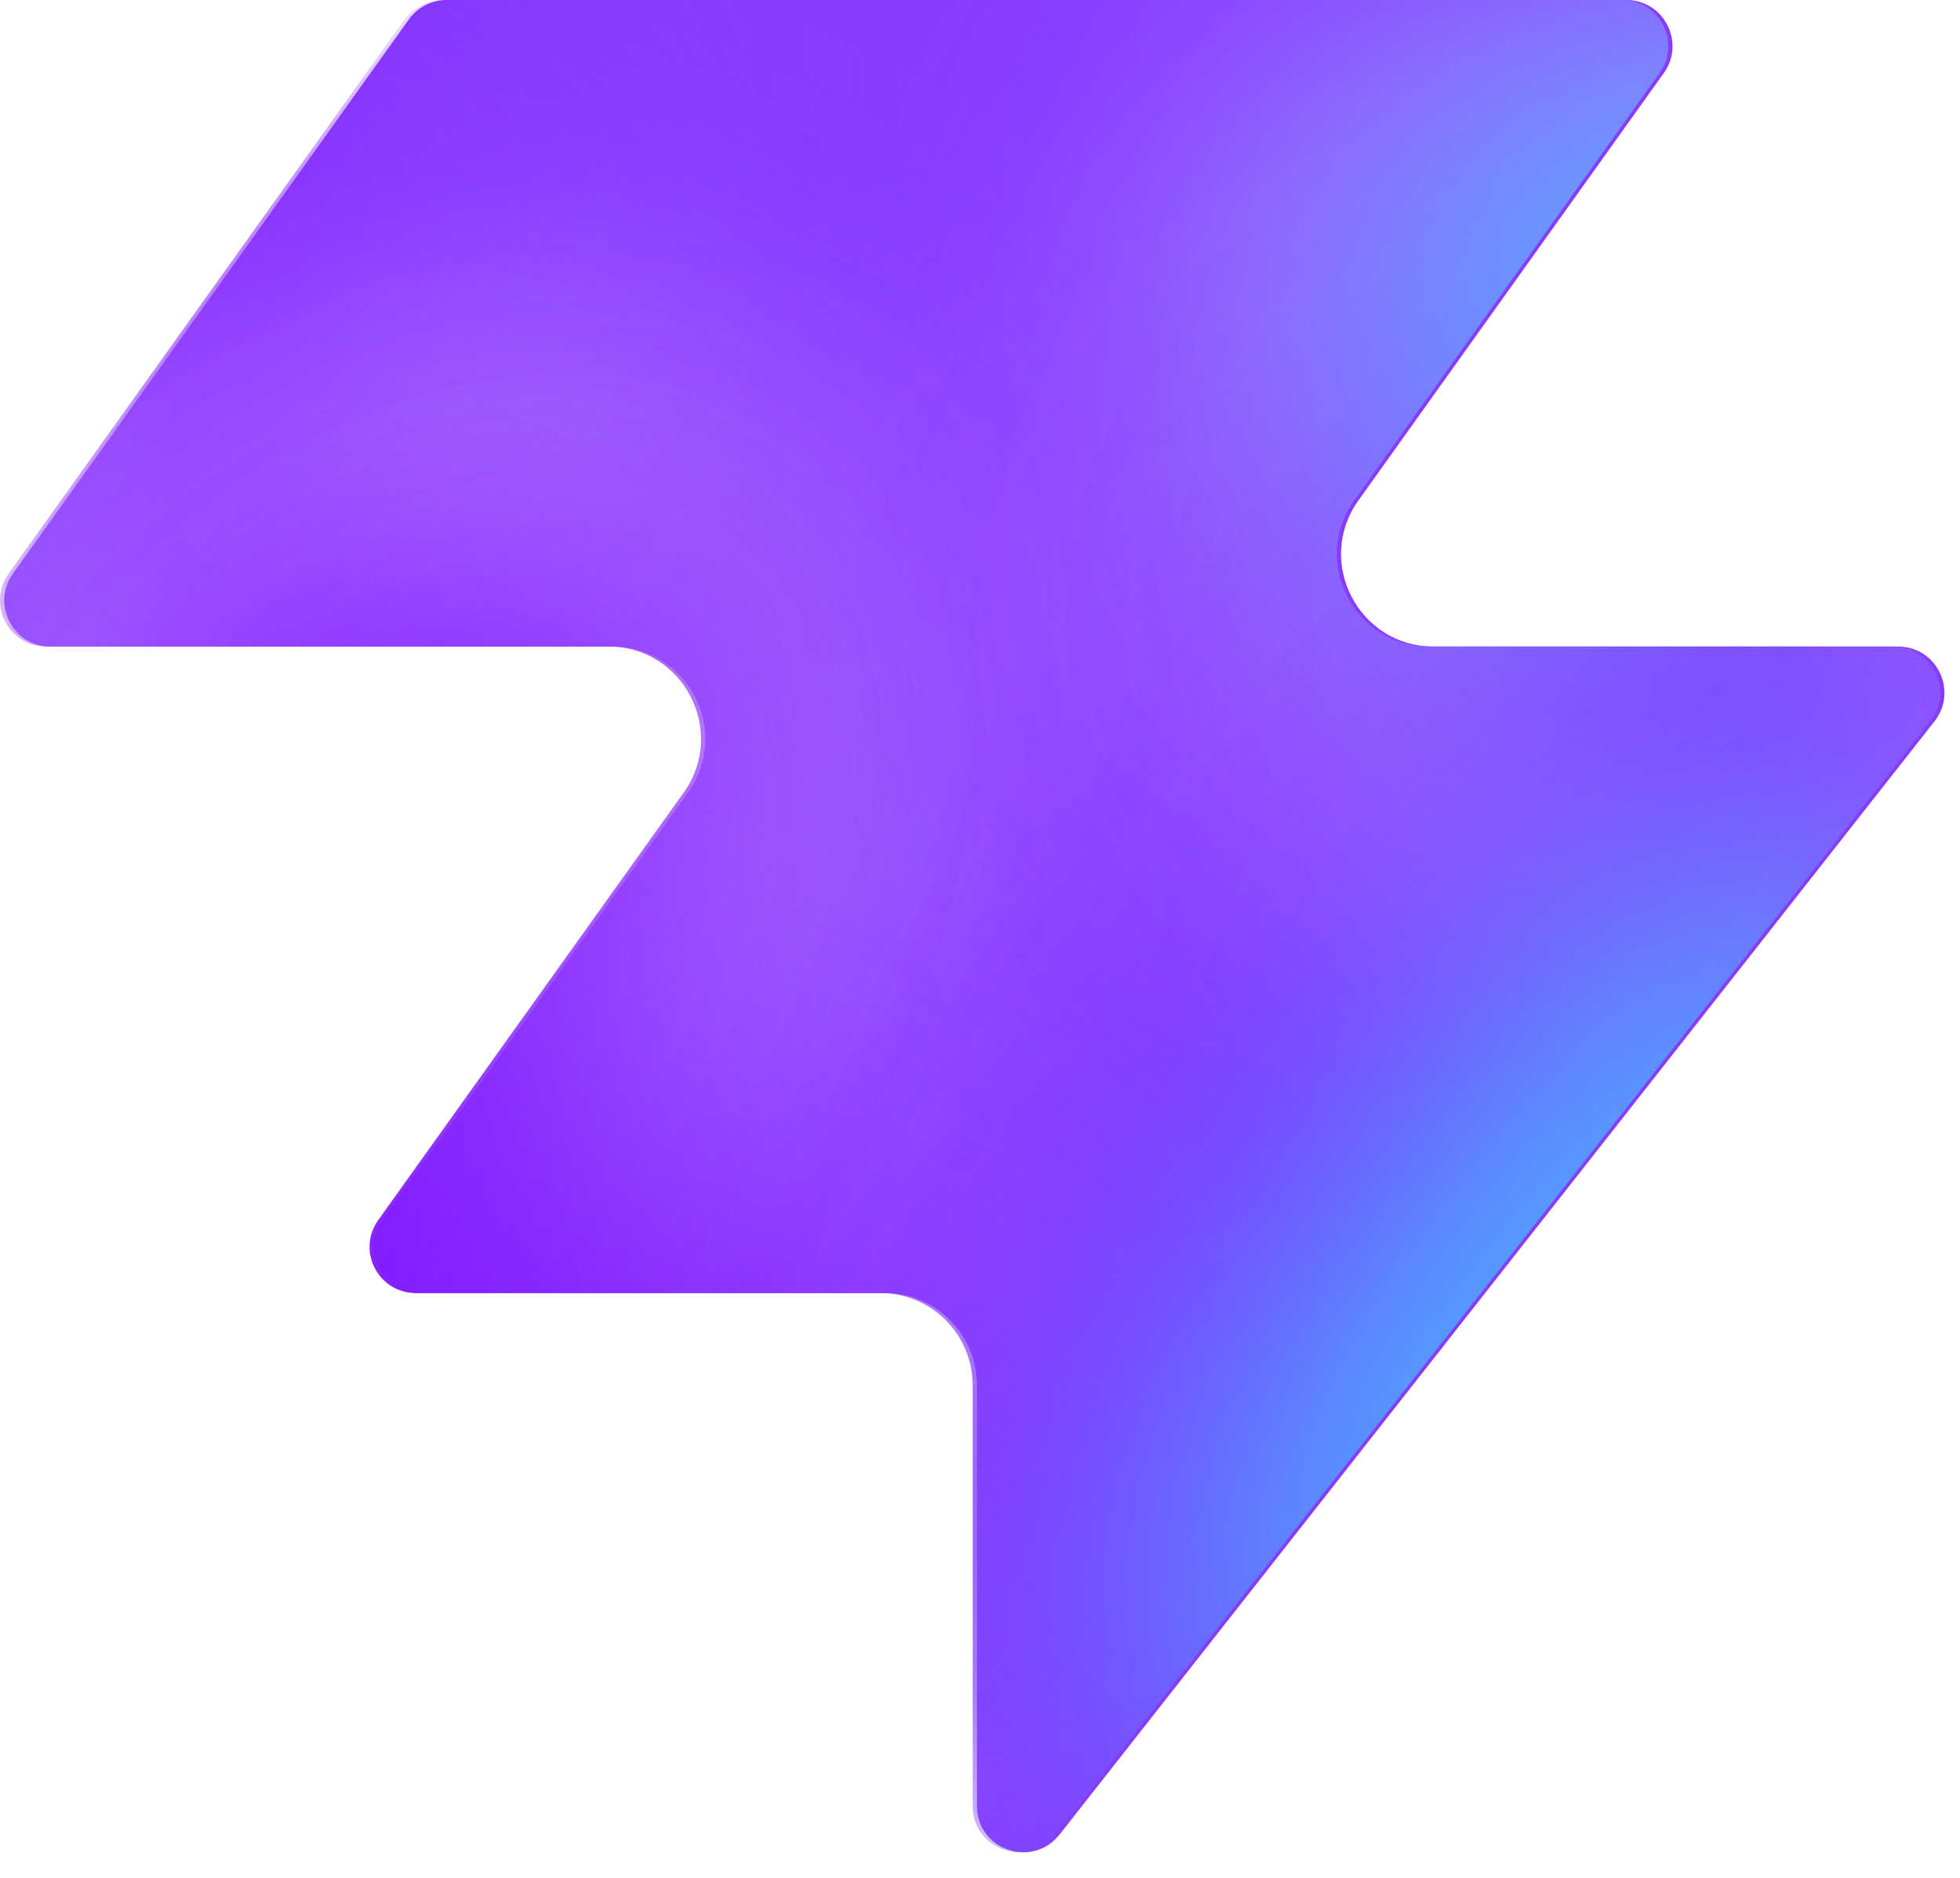
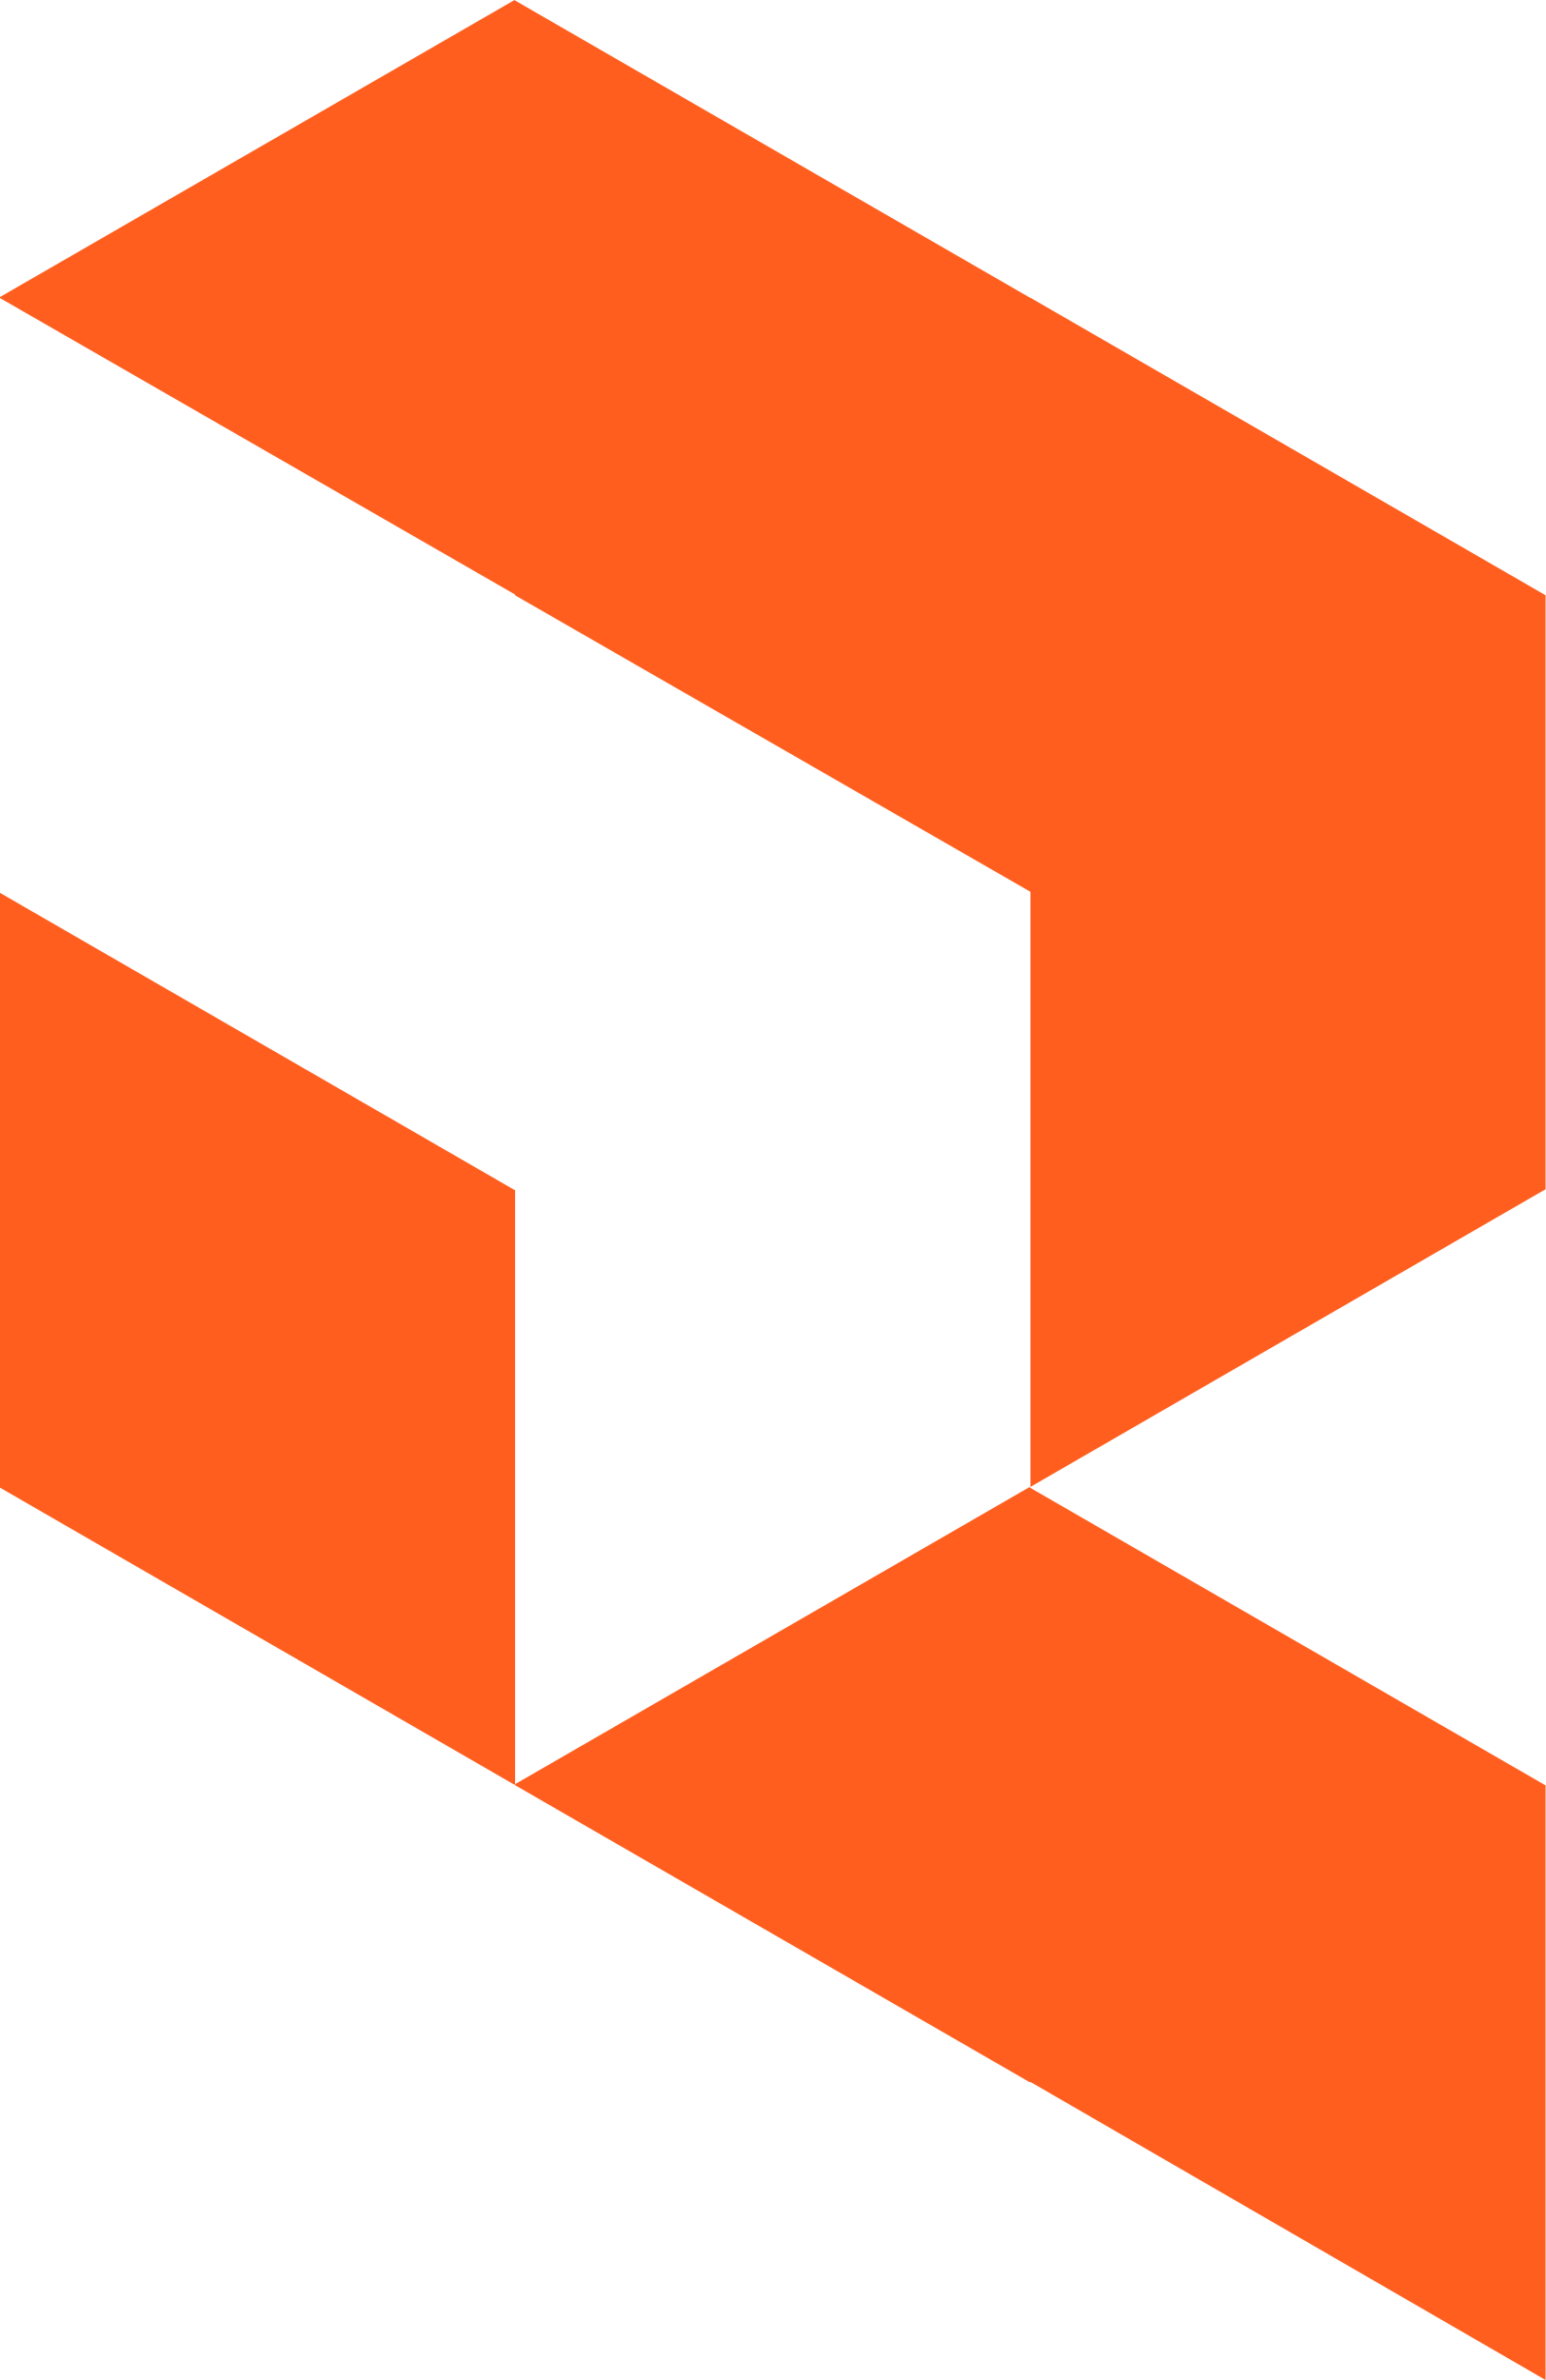
- <svg xmlns="http://www.w3.org/2000/svg" width="48" height="46" fill="none" viewBox="0 0 48 46">
-   <path fill="#863bff" d="M25.946 44.938c-.664.845-2.021.375-2.021-.698V33.937a2.26 2.26 0 0 0-2.262-2.262H10.287c-.92 0-1.456-1.04-.92-1.788l7.48-10.471c1.07-1.497 0-3.578-1.842-3.578H1.237c-.92 0-1.456-1.04-.92-1.788L10.013.474c.214-.297.556-.474.92-.474h28.894c.92 0 1.456 1.04.92 1.788l-7.48 10.471c-1.07 1.498 0 3.579 1.842 3.579h11.377c.943 0 1.473 1.088.89 1.83L25.947 44.94z" style="fill:#863bff;fill:color(display-p3 .525 .23 1);fill-opacity:1" />
-   <mask id="a" width="48" height="46" x="0" y="0" maskUnits="userSpaceOnUse" style="mask-type:alpha">
-     <path fill="#000" d="M25.842 44.938c-.664.844-2.021.375-2.021-.698V33.937a2.26 2.26 0 0 0-2.262-2.262H10.183c-.92 0-1.456-1.04-.92-1.788l7.48-10.471c1.07-1.498 0-3.579-1.842-3.579H1.133c-.92 0-1.456-1.04-.92-1.787L9.91.473c.214-.297.556-.474.92-.474h28.894c.92 0 1.456 1.04.92 1.788l-7.48 10.471c-1.07 1.498 0 3.578 1.842 3.578h11.377c.943 0 1.473 1.088.89 1.832L25.843 44.94z" style="fill:#000;fill-opacity:1" />
-   </mask>
-   <g mask="url(#a)">
-     <g filter="url(#b)">
-       <ellipse cx="5.508" cy="14.704" fill="#ede6ff" rx="5.508" ry="14.704" style="fill:#ede6ff;fill:color(display-p3 .927 .903 1);fill-opacity:1" transform="matrix(.00324 1 1 -.00324 -4.47 31.516)" />
-     </g>
-     <g filter="url(#c)">
-       <ellipse cx="10.399" cy="29.851" fill="#ede6ff" rx="10.399" ry="29.851" style="fill:#ede6ff;fill:color(display-p3 .927 .903 1);fill-opacity:1" transform="matrix(.00324 1 1 -.00324 -39.328 7.883)" />
-     </g>
-     <g filter="url(#d)">
-       <ellipse cx="5.508" cy="30.487" fill="#7e14ff" rx="5.508" ry="30.487" style="fill:#7e14ff;fill:color(display-p3 .492 .077 1);fill-opacity:1" transform="rotate(89.814 -25.913 -14.639)scale(1 -1)" />
-     </g>
-     <g filter="url(#e)">
-       <ellipse cx="5.508" cy="30.599" fill="#7e14ff" rx="5.508" ry="30.599" style="fill:#7e14ff;fill:color(display-p3 .492 .077 1);fill-opacity:1" transform="rotate(89.814 -32.644 -3.334)scale(1 -1)" />
-     </g>
-     <g filter="url(#f)">
-       <ellipse cx="5.508" cy="30.599" fill="#7e14ff" rx="5.508" ry="30.599" style="fill:#7e14ff;fill:color(display-p3 .492 .077 1);fill-opacity:1" transform="matrix(.00324 1 1 -.00324 -34.34 30.47)" />
-     </g>
-     <g filter="url(#g)">
-       <ellipse cx="14.072" cy="22.078" fill="#ede6ff" rx="14.072" ry="22.078" style="fill:#ede6ff;fill:color(display-p3 .927 .903 1);fill-opacity:1" transform="rotate(93.35 24.506 48.493)scale(-1 1)" />
-     </g>
-     <g filter="url(#h)">
-       <ellipse cx="3.47" cy="21.501" fill="#7e14ff" rx="3.47" ry="21.501" style="fill:#7e14ff;fill:color(display-p3 .492 .077 1);fill-opacity:1" transform="rotate(89.009 28.708 47.59)scale(-1 1)" />
-     </g>
-     <g filter="url(#i)">
-       <ellipse cx="3.47" cy="21.501" fill="#7e14ff" rx="3.47" ry="21.501" style="fill:#7e14ff;fill:color(display-p3 .492 .077 1);fill-opacity:1" transform="rotate(89.009 28.708 47.59)scale(-1 1)" />
-     </g>
-     <g filter="url(#j)">
-       <ellipse cx=".387" cy="8.972" fill="#7e14ff" rx="4.407" ry="29.108" style="fill:#7e14ff;fill:color(display-p3 .492 .077 1);fill-opacity:1" transform="rotate(39.51 .387 8.972)" />
-     </g>
-     <g filter="url(#k)">
-       <ellipse cx="47.523" cy="-6.092" fill="#7e14ff" rx="4.407" ry="29.108" style="fill:#7e14ff;fill:color(display-p3 .492 .077 1);fill-opacity:1" transform="rotate(37.892 47.523 -6.092)" />
-     </g>
-     <g filter="url(#l)">
-       <ellipse cx="41.412" cy="6.333" fill="#47bfff" rx="5.971" ry="9.665" style="fill:#47bfff;fill:color(display-p3 .28 .748 1);fill-opacity:1" transform="rotate(37.892 41.412 6.333)" />
-     </g>
-     <g filter="url(#m)">
-       <ellipse cx="-1.879" cy="38.332" fill="#7e14ff" rx="4.407" ry="29.108" style="fill:#7e14ff;fill:color(display-p3 .492 .077 1);fill-opacity:1" transform="rotate(37.892 -1.88 38.332)" />
-     </g>
-     <g filter="url(#n)">
-       <ellipse cx="-1.879" cy="38.332" fill="#7e14ff" rx="4.407" ry="29.108" style="fill:#7e14ff;fill:color(display-p3 .492 .077 1);fill-opacity:1" transform="rotate(37.892 -1.88 38.332)" />
-     </g>
-     <g filter="url(#o)">
-       <ellipse cx="35.651" cy="29.907" fill="#7e14ff" rx="4.407" ry="29.108" style="fill:#7e14ff;fill:color(display-p3 .492 .077 1);fill-opacity:1" transform="rotate(37.892 35.651 29.907)" />
-     </g>
-     <g filter="url(#p)">
-       <ellipse cx="38.418" cy="32.4" fill="#47bfff" rx="5.971" ry="15.297" style="fill:#47bfff;fill:color(display-p3 .28 .748 1);fill-opacity:1" transform="rotate(37.892 38.418 32.4)" />
+ <svg xmlns="http://www.w3.org/2000/svg" id="Layer_2" data-name="Layer 2" viewBox="0 0 58.96 90.79">
+   <defs>
+     <style>
+       .cls-1 {
+         fill: #ff5e1f;
+       }
+     </style>
+   </defs>
+   <g id="Layer_1-2" data-name="Layer 1">
+     <g>
+       <polygon class="cls-1" points="58.96 68.1 58.96 90.79 39.31 79.42 39.28 79.43 19.65 68.1 19.65 68.06 39.27 56.73 39.31 56.76 58.93 68.09 58.96 68.1" />
+       <polygon class="cls-1" points="19.65 45.4 19.65 68.06 19.62 68.08 0 56.75 0 34.06 19.62 45.39 19.65 45.4" />
+       <polygon class="cls-1" points="58.96 22.71 58.96 45.37 58.92 45.39 39.31 56.72 39.31 34.02 19.65 22.71 19.65 22.68 0 11.37 0 11.33 19.63 0 19.65 .02 39.28 11.35 39.31 11.36 58.93 22.69 58.96 22.71" />
    </g>
  </g>
-   <defs>
-     <filter id="b" width="60.045" height="41.654" x="-19.77" y="16.149" color-interpolation-filters="sRGB" filterUnits="userSpaceOnUse">
-       <feFlood flood-opacity="0" result="BackgroundImageFix" />
-       <feBlend in="SourceGraphic" in2="BackgroundImageFix" result="shape" />
-       <feGaussianBlur result="effect1_foregroundBlur_2002_17158" stdDeviation="7.659" />
-     </filter>
-     <filter id="c" width="90.34" height="51.437" x="-54.613" y="-7.533" color-interpolation-filters="sRGB" filterUnits="userSpaceOnUse">
-       <feFlood flood-opacity="0" result="BackgroundImageFix" />
-       <feBlend in="SourceGraphic" in2="BackgroundImageFix" result="shape" />
-       <feGaussianBlur result="effect1_foregroundBlur_2002_17158" stdDeviation="7.659" />
-     </filter>
-     <filter id="d" width="79.355" height="29.4" x="-49.64" y="2.03" color-interpolation-filters="sRGB" filterUnits="userSpaceOnUse">
-       <feFlood flood-opacity="0" result="BackgroundImageFix" />
-       <feBlend in="SourceGraphic" in2="BackgroundImageFix" result="shape" />
-       <feGaussianBlur result="effect1_foregroundBlur_2002_17158" stdDeviation="4.596" />
-     </filter>
-     <filter id="e" width="79.579" height="29.4" x="-45.045" y="20.029" color-interpolation-filters="sRGB" filterUnits="userSpaceOnUse">
-       <feFlood flood-opacity="0" result="BackgroundImageFix" />
-       <feBlend in="SourceGraphic" in2="BackgroundImageFix" result="shape" />
-       <feGaussianBlur result="effect1_foregroundBlur_2002_17158" stdDeviation="4.596" />
-     </filter>
-     <filter id="f" width="79.579" height="29.4" x="-43.513" y="21.178" color-interpolation-filters="sRGB" filterUnits="userSpaceOnUse">
-       <feFlood flood-opacity="0" result="BackgroundImageFix" />
-       <feBlend in="SourceGraphic" in2="BackgroundImageFix" result="shape" />
-       <feGaussianBlur result="effect1_foregroundBlur_2002_17158" stdDeviation="4.596" />
-     </filter>
-     <filter id="g" width="74.749" height="58.852" x="15.756" y="-17.901" color-interpolation-filters="sRGB" filterUnits="userSpaceOnUse">
-       <feFlood flood-opacity="0" result="BackgroundImageFix" />
-       <feBlend in="SourceGraphic" in2="BackgroundImageFix" result="shape" />
-       <feGaussianBlur result="effect1_foregroundBlur_2002_17158" stdDeviation="7.659" />
-     </filter>
-     <filter id="h" width="61.377" height="25.362" x="23.548" y="2.284" color-interpolation-filters="sRGB" filterUnits="userSpaceOnUse">
-       <feFlood flood-opacity="0" result="BackgroundImageFix" />
-       <feBlend in="SourceGraphic" in2="BackgroundImageFix" result="shape" />
-       <feGaussianBlur result="effect1_foregroundBlur_2002_17158" stdDeviation="4.596" />
-     </filter>
-     <filter id="i" width="61.377" height="25.362" x="23.548" y="2.284" color-interpolation-filters="sRGB" filterUnits="userSpaceOnUse">
-       <feFlood flood-opacity="0" result="BackgroundImageFix" />
-       <feBlend in="SourceGraphic" in2="BackgroundImageFix" result="shape" />
-       <feGaussianBlur result="effect1_foregroundBlur_2002_17158" stdDeviation="4.596" />
-     </filter>
-     <filter id="j" width="56.045" height="63.649" x="-27.636" y="-22.853" color-interpolation-filters="sRGB" filterUnits="userSpaceOnUse">
-       <feFlood flood-opacity="0" result="BackgroundImageFix" />
-       <feBlend in="SourceGraphic" in2="BackgroundImageFix" result="shape" />
-       <feGaussianBlur result="effect1_foregroundBlur_2002_17158" stdDeviation="4.596" />
-     </filter>
-     <filter id="k" width="54.814" height="64.646" x="20.116" y="-38.415" color-interpolation-filters="sRGB" filterUnits="userSpaceOnUse">
-       <feFlood flood-opacity="0" result="BackgroundImageFix" />
-       <feBlend in="SourceGraphic" in2="BackgroundImageFix" result="shape" />
-       <feGaussianBlur result="effect1_foregroundBlur_2002_17158" stdDeviation="4.596" />
-     </filter>
-     <filter id="l" width="33.541" height="35.313" x="24.641" y="-11.323" color-interpolation-filters="sRGB" filterUnits="userSpaceOnUse">
-       <feFlood flood-opacity="0" result="BackgroundImageFix" />
-       <feBlend in="SourceGraphic" in2="BackgroundImageFix" result="shape" />
-       <feGaussianBlur result="effect1_foregroundBlur_2002_17158" stdDeviation="4.596" />
-     </filter>
-     <filter id="m" width="54.814" height="64.646" x="-29.286" y="6.009" color-interpolation-filters="sRGB" filterUnits="userSpaceOnUse">
-       <feFlood flood-opacity="0" result="BackgroundImageFix" />
-       <feBlend in="SourceGraphic" in2="BackgroundImageFix" result="shape" />
-       <feGaussianBlur result="effect1_foregroundBlur_2002_17158" stdDeviation="4.596" />
-     </filter>
-     <filter id="n" width="54.814" height="64.646" x="-29.286" y="6.009" color-interpolation-filters="sRGB" filterUnits="userSpaceOnUse">
-       <feFlood flood-opacity="0" result="BackgroundImageFix" />
-       <feBlend in="SourceGraphic" in2="BackgroundImageFix" result="shape" />
-       <feGaussianBlur result="effect1_foregroundBlur_2002_17158" stdDeviation="4.596" />
-     </filter>
-     <filter id="o" width="54.814" height="64.646" x="8.244" y="-2.416" color-interpolation-filters="sRGB" filterUnits="userSpaceOnUse">
-       <feFlood flood-opacity="0" result="BackgroundImageFix" />
-       <feBlend in="SourceGraphic" in2="BackgroundImageFix" result="shape" />
-       <feGaussianBlur result="effect1_foregroundBlur_2002_17158" stdDeviation="4.596" />
-     </filter>
-     <filter id="p" width="39.409" height="43.623" x="18.713" y="10.588" color-interpolation-filters="sRGB" filterUnits="userSpaceOnUse">
-       <feFlood flood-opacity="0" result="BackgroundImageFix" />
-       <feBlend in="SourceGraphic" in2="BackgroundImageFix" result="shape" />
-       <feGaussianBlur result="effect1_foregroundBlur_2002_17158" stdDeviation="4.596" />
-     </filter>
-   </defs>
</svg>
